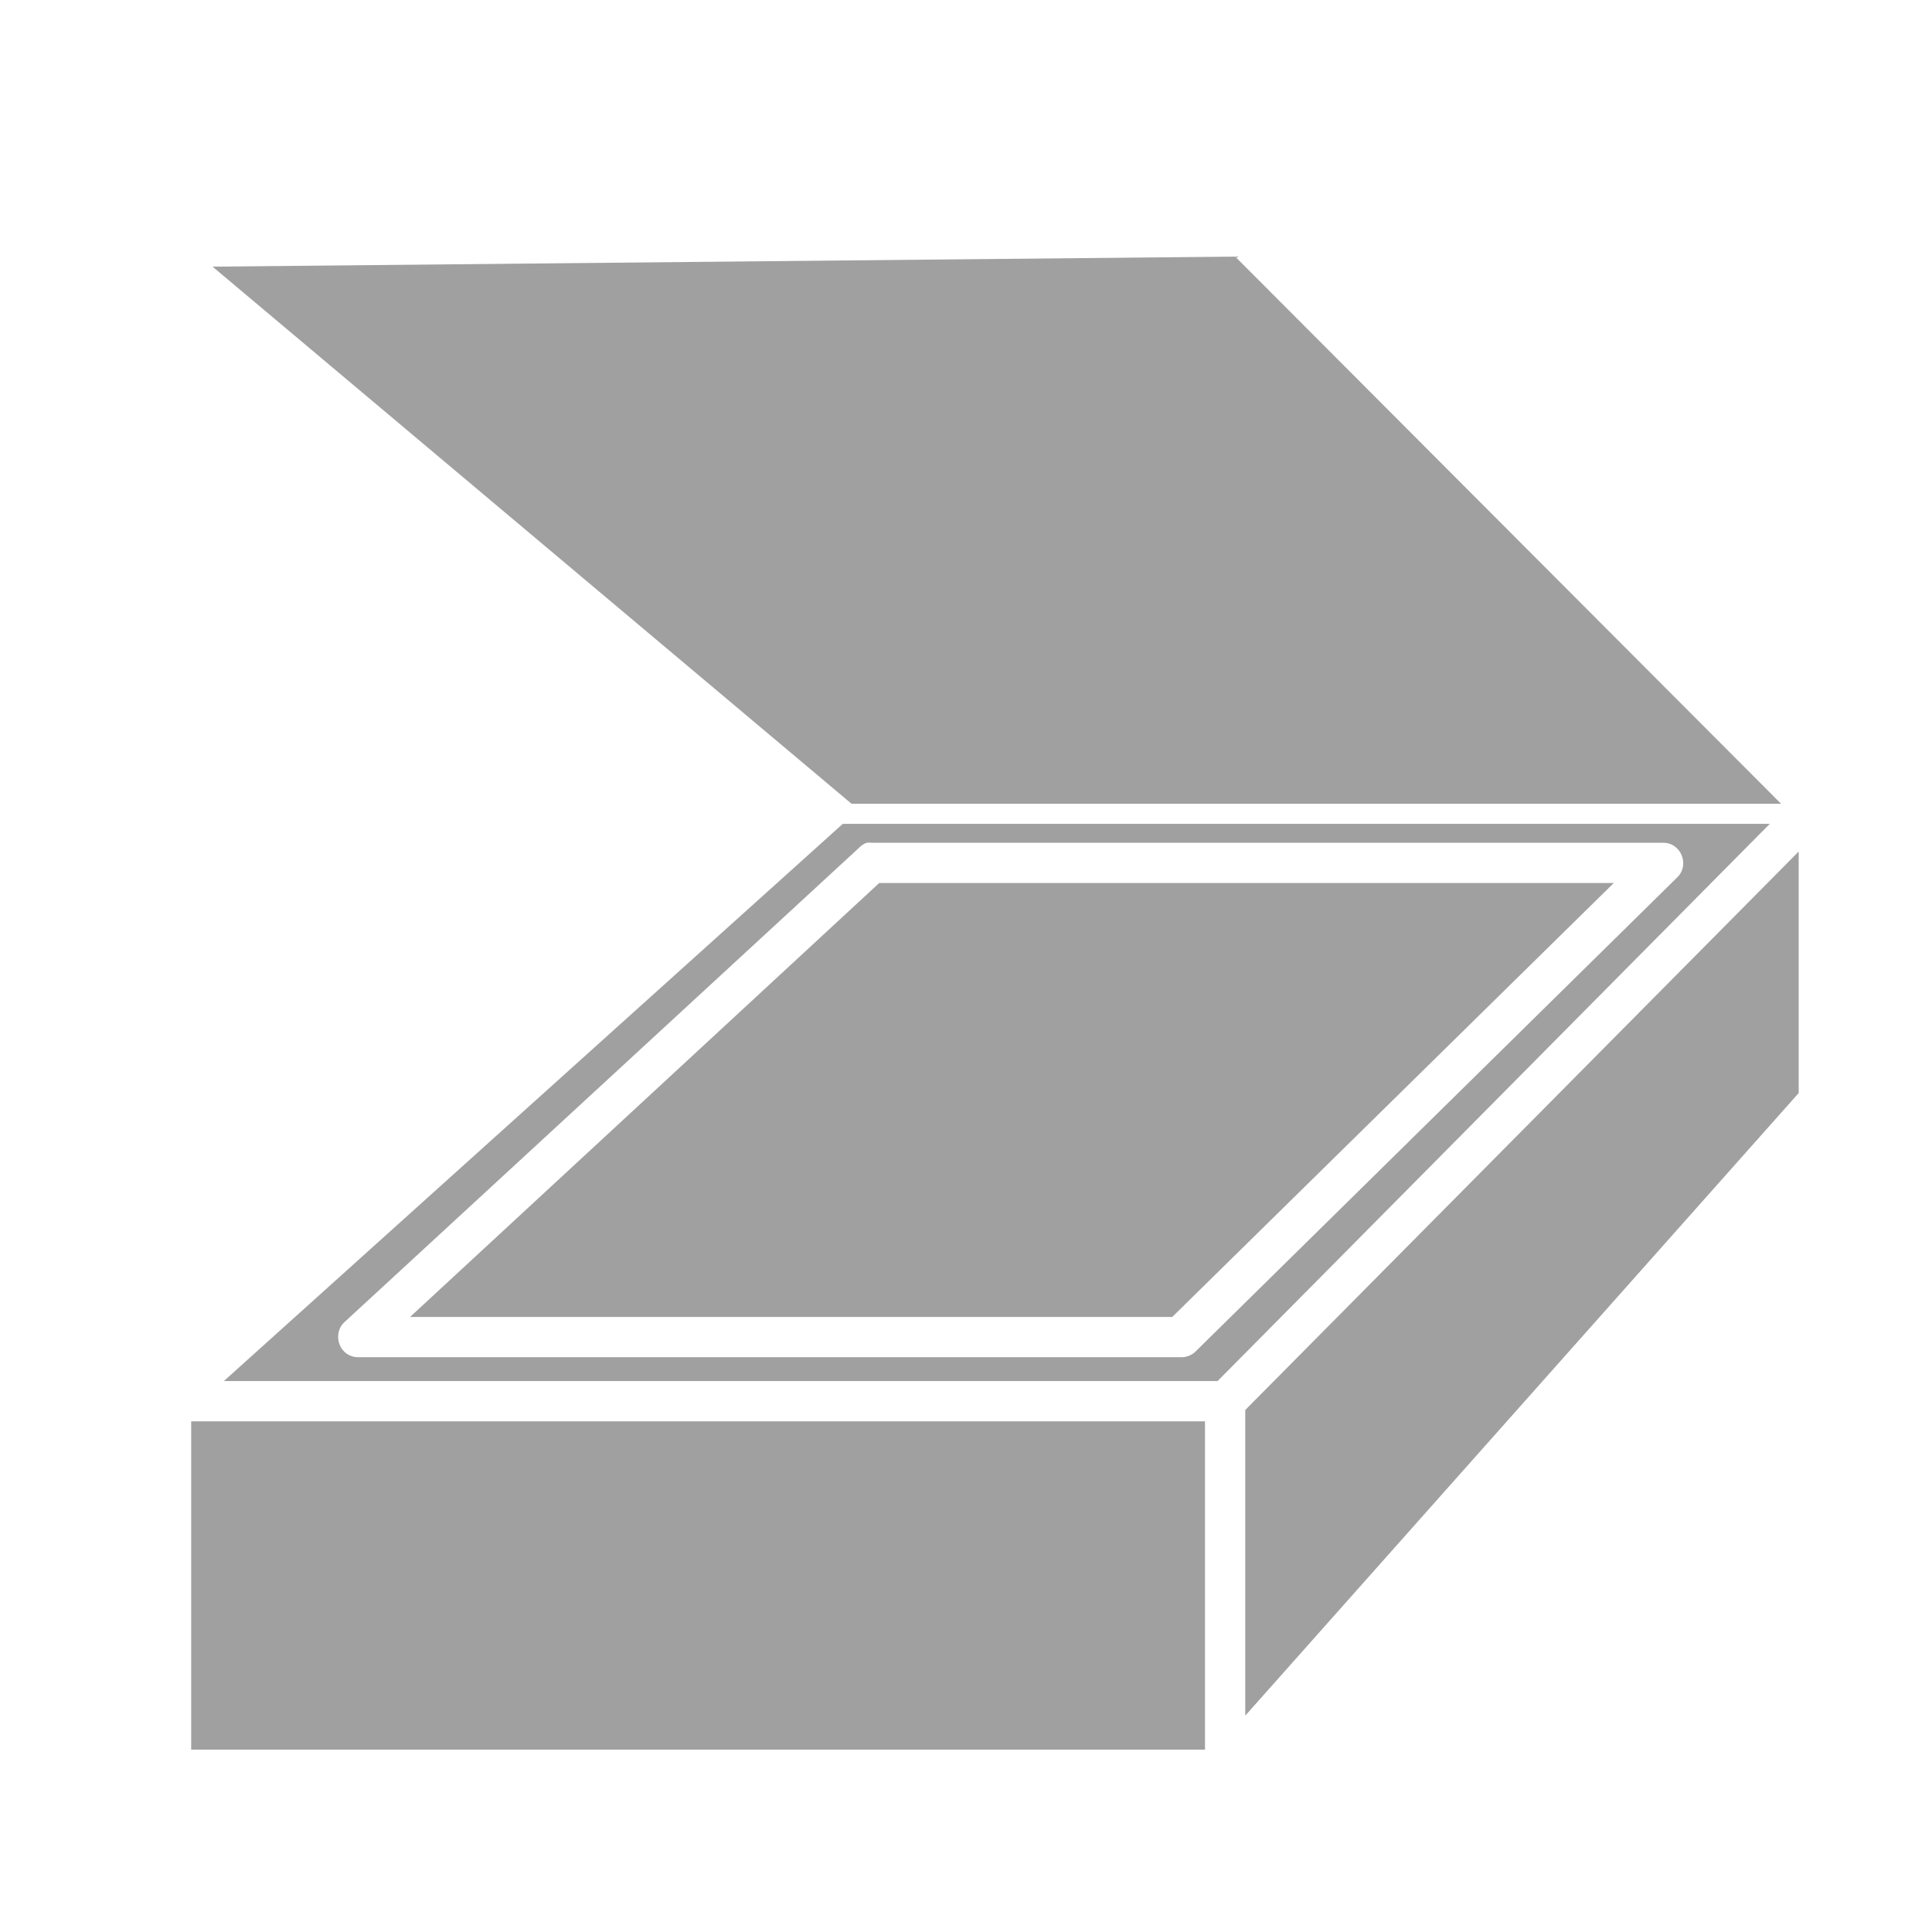
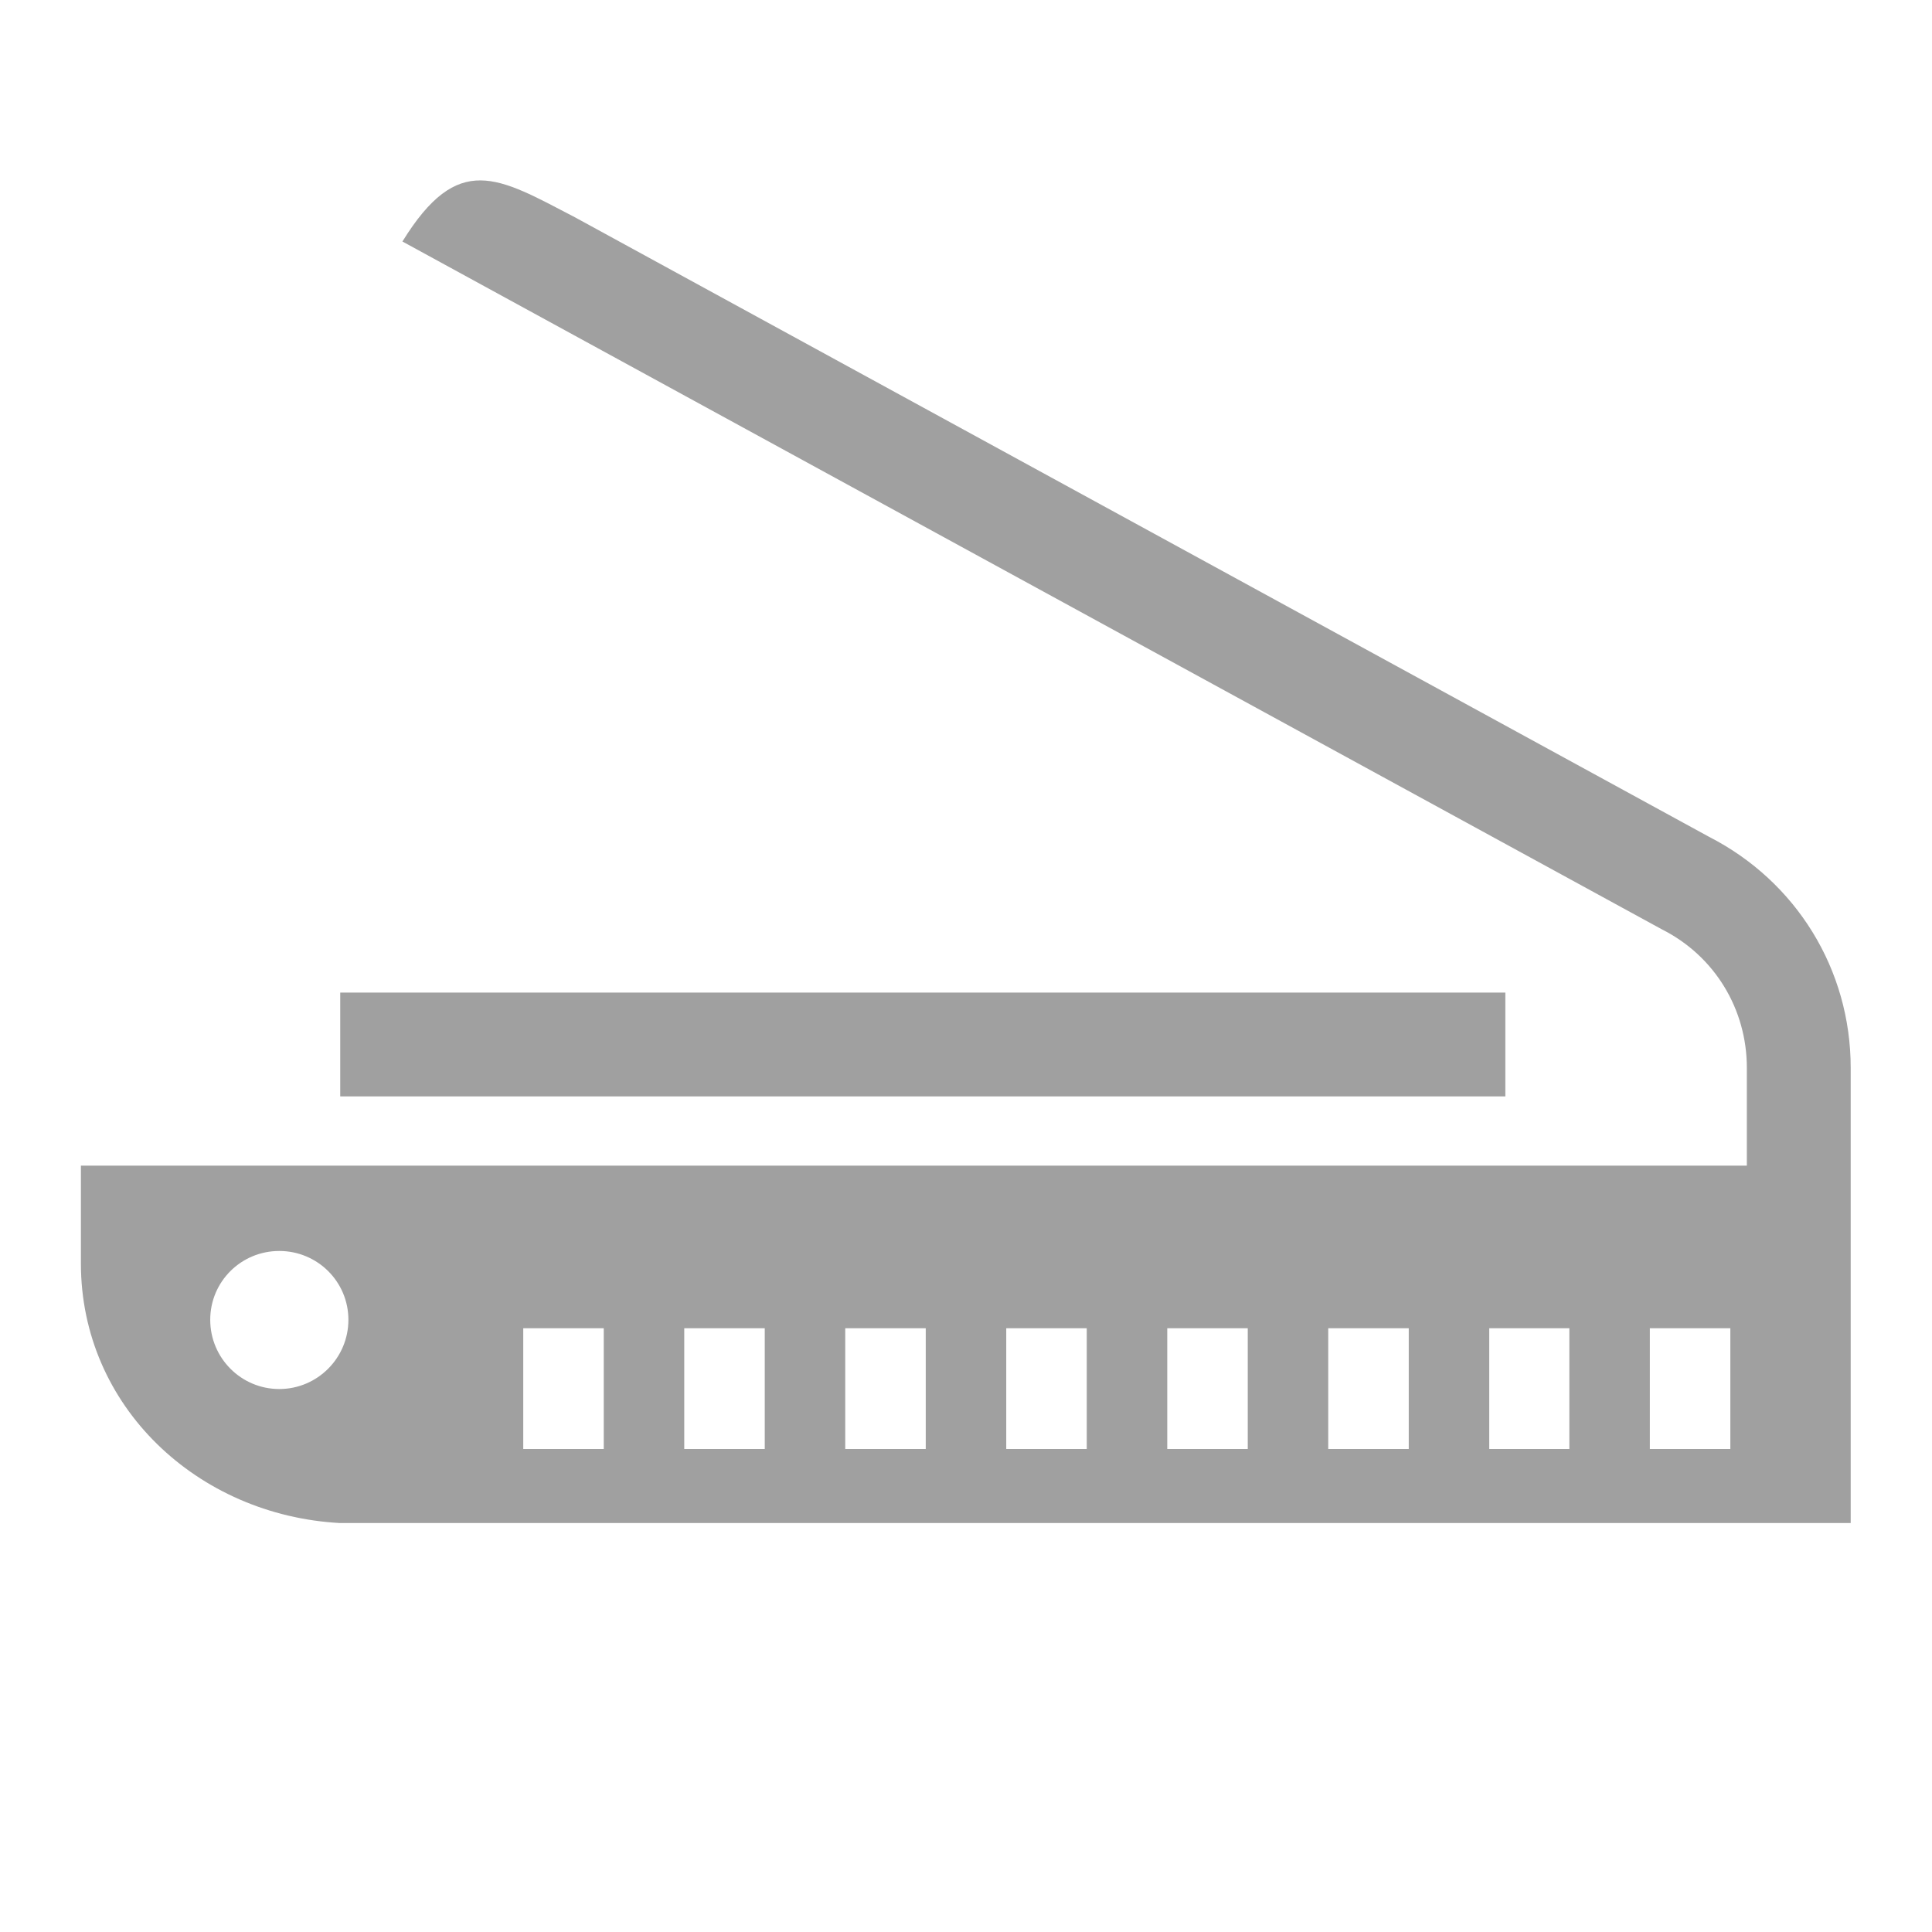
<svg xmlns="http://www.w3.org/2000/svg" xmlns:xlink="http://www.w3.org/1999/xlink" width="48" height="48">
  <defs id="acyl-settings">
    <linearGradient id="acyl-gradient" x1="0%" x2="0%" y1="0%" y2="100%">
      <stop offset="100%" style="stop-color:#A0A0A0;stop-opacity:1" />
    </linearGradient>
    <g id="acyl-filter">
  </g>
    <g id="acyl-drawing">
-       <path d="M 30.688,6.375 L 5.281,6.625 L 21.156,19.969 L 44.25,19.969 L 30.688,6.375 z M 20.938,20.469 L 5.562,34.312 L 30.25,34.312 L 43.969,20.469 L 20.938,20.469 z M 21.531,20.938 C 21.573,20.932 21.615,20.932 21.656,20.938 L 41.344,20.938 C 41.54,20.945 41.707,21.068 41.781,21.25 C 41.855,21.432 41.823,21.639 41.688,21.781 L 29.719,33.562 C 29.629,33.658 29.506,33.714 29.375,33.719 L 8.906,33.719 C 8.696,33.724 8.514,33.602 8.438,33.406 C 8.361,33.21 8.405,32.983 8.562,32.844 L 21.344,21.062 C 21.396,21.007 21.46,20.964 21.531,20.938 z M 44.688,21.156 L 30.938,35.031 L 30.938,42.625 L 44.688,27.156 L 44.688,21.156 z M 21.844,21.938 L 10.188,32.719 L 29.125,32.719 L 40.094,21.938 L 21.844,21.938 z M 4.75,35.312 L 4.75,43.469 L 29.938,43.469 L 29.938,35.312 L 4.75,35.312 z" id="path-main" />
+       <path id="path-main" d="M 11.94,4.482 C 11.28,4.478 10.69,4.881 9.998,6 L 41.29,23.09 c 1.31,0.66 2.11,1.98 2.11,3.44 v 2.43 H 2.01 v 2.43 c 0,3.55 2.895,6.26 6.441,6.45 H 45.98 V 26.53 c 0,-2.44 -1.35,-4.63 -3.52,-5.74 L 14.28,5.396 C 13.32,4.897 12.6,4.487 11.94,4.482 Z M 8.453,24.66 v 2.58 H 37.4 v -2.58 z m -1.514,6.42 c 0.945,0 1.717,0.76 1.717,1.71 0,0.95 -0.772,1.72 -1.717,1.72 -0.948,0 -1.716,-0.77 -1.716,-1.72 0,-0.95 0.768,-1.71 1.716,-1.71 z M 13,33 h 2 v 3 h -2 z m 4,0 h 2 v 3 h -2 z m 4,0 h 2 v 3 h -2 z m 4,0 h 2 v 3 h -2 z m 4,0 h 2 v 3 h -2 z m 4,0 h 2 v 3 h -2 z m 4,0 h 1.99 v 3 H 37 Z m 3.99,0 h 2 v 3 h -2 z" />
    </g>
  </defs>
  <g id="acyl-visual">
    <use id="visible1" style="fill:url(#acyl-gradient)" xlink:href="#acyl-drawing" />
  </g>
</svg>
